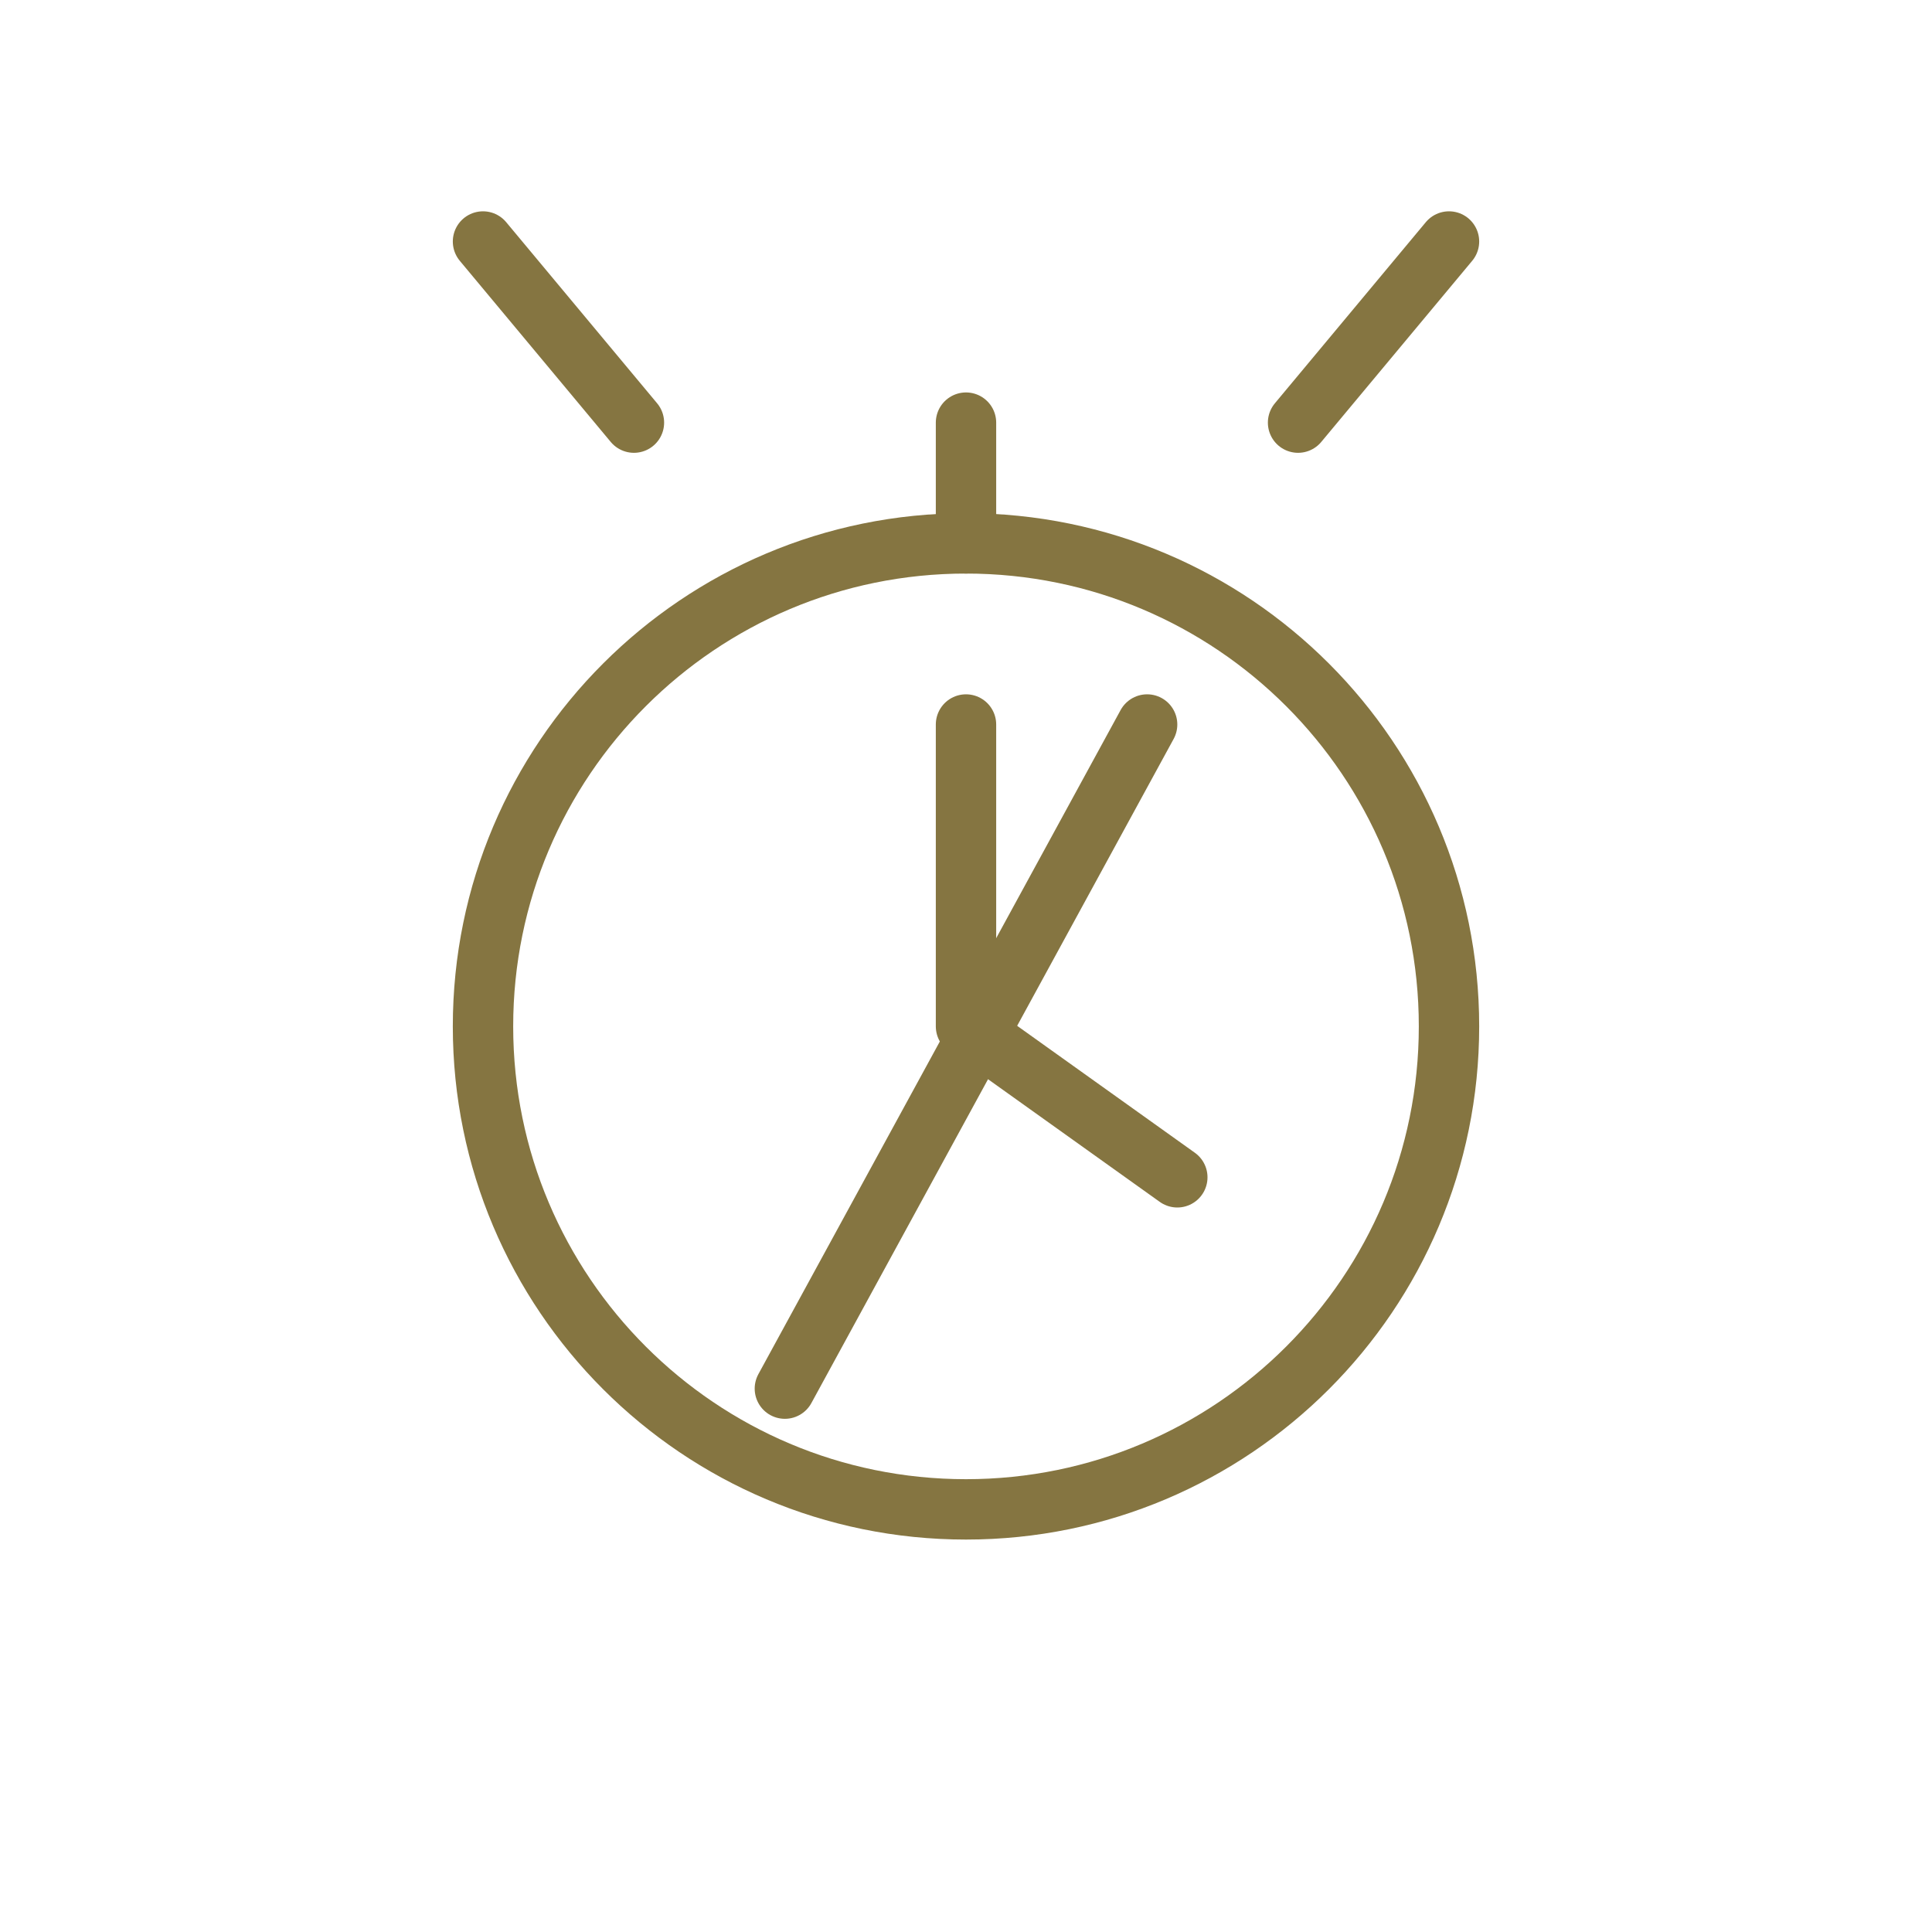
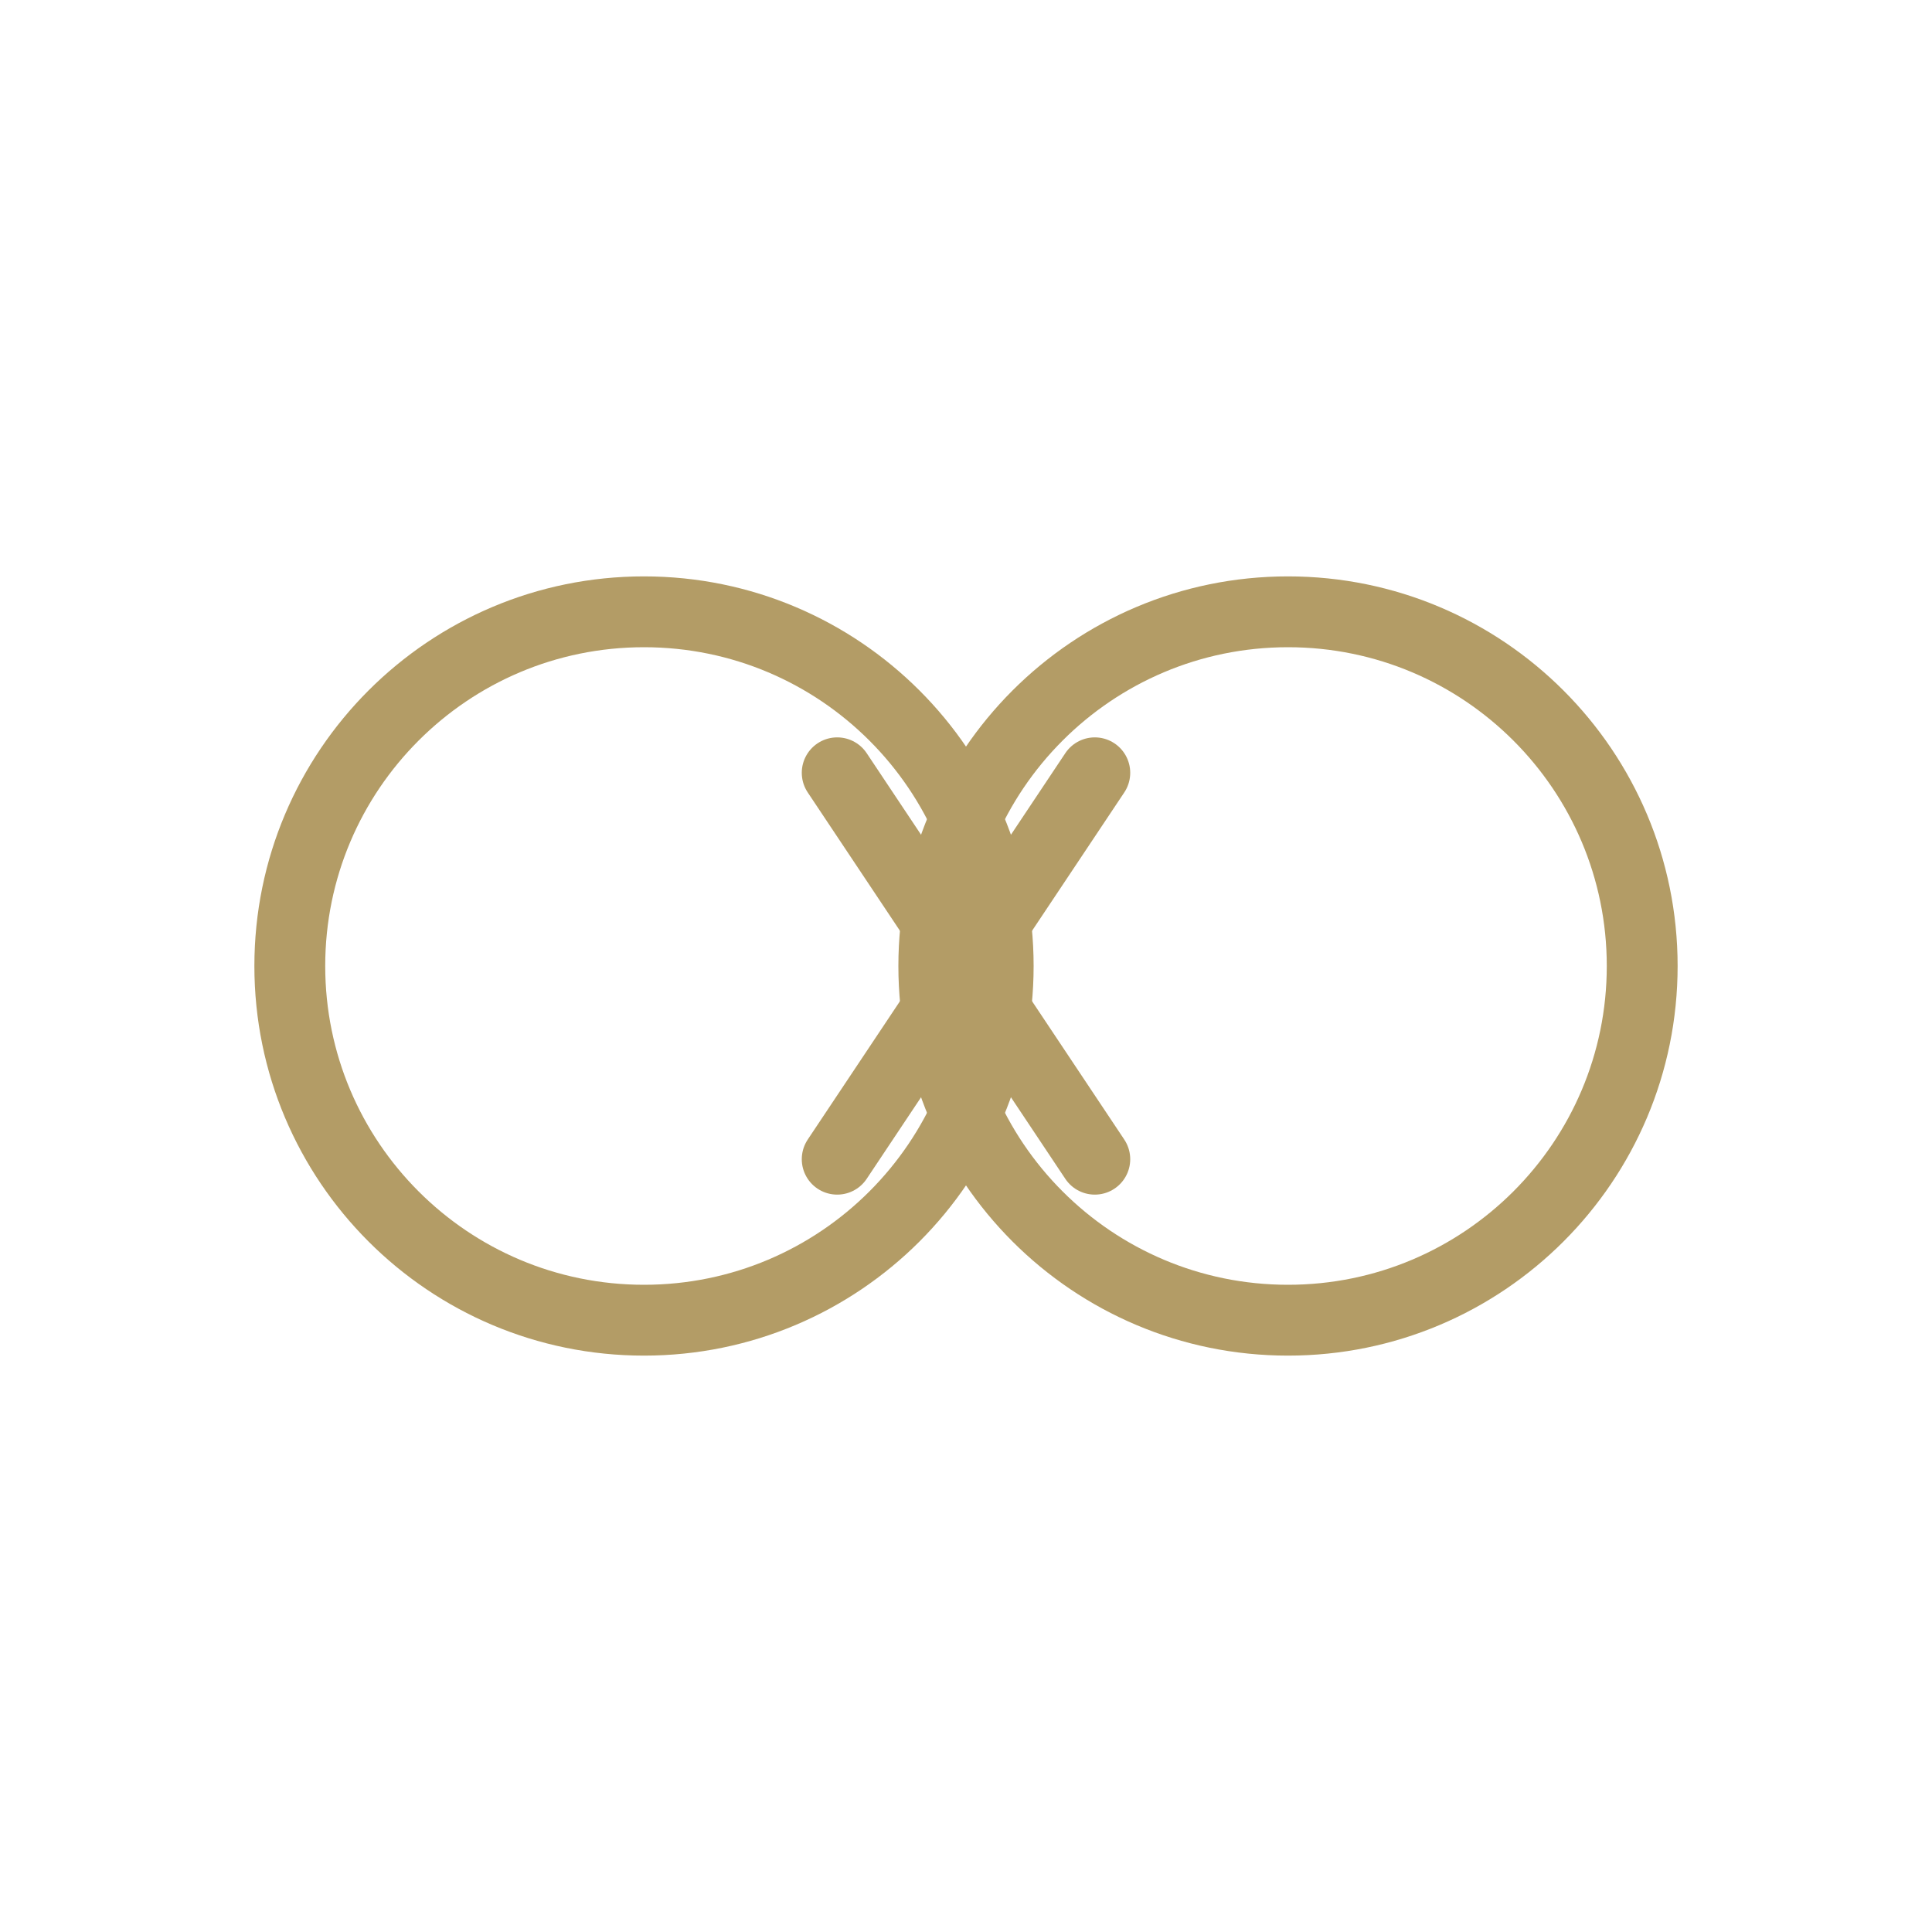
- <svg xmlns="http://www.w3.org/2000/svg" viewBox="0 0 64 64" fill="none" stroke="#857541" stroke-width="2" stroke-linecap="round" stroke-linejoin="round">
-   <circle cx="32" cy="34" r="16" />
-   <line x1="21" y1="14" x2="16" y2="8" />
-   <line x1="43" y1="14" x2="48" y2="8" />
-   <line x1="32" y1="14" x2="32" y2="18" />
-   <path d="M32 24v10l7 5" />
-   <line x1="26" y1="46" x2="38" y2="24" />
+ <svg xmlns="http://www.w3.org/2000/svg" viewBox="0 0 60 60">
+   <circle cx="20" cy="30" r="11" stroke="#B39C66" stroke-width="2.2" fill="none" stroke-linecap="round" stroke-linejoin="round" />
+   <circle cx="40" cy="30" r="11" stroke="#B39C66" stroke-width="2.2" fill="none" stroke-linecap="round" stroke-linejoin="round" />
+   <line x1="26" y1="24" x2="34" y2="36" stroke="#B39C66" stroke-width="2.2" fill="none" stroke-linecap="round" stroke-linejoin="round" />
+   <line x1="34" y1="24" x2="26" y2="36" stroke="#B39C66" stroke-width="2.2" fill="none" stroke-linecap="round" stroke-linejoin="round" />
</svg>
